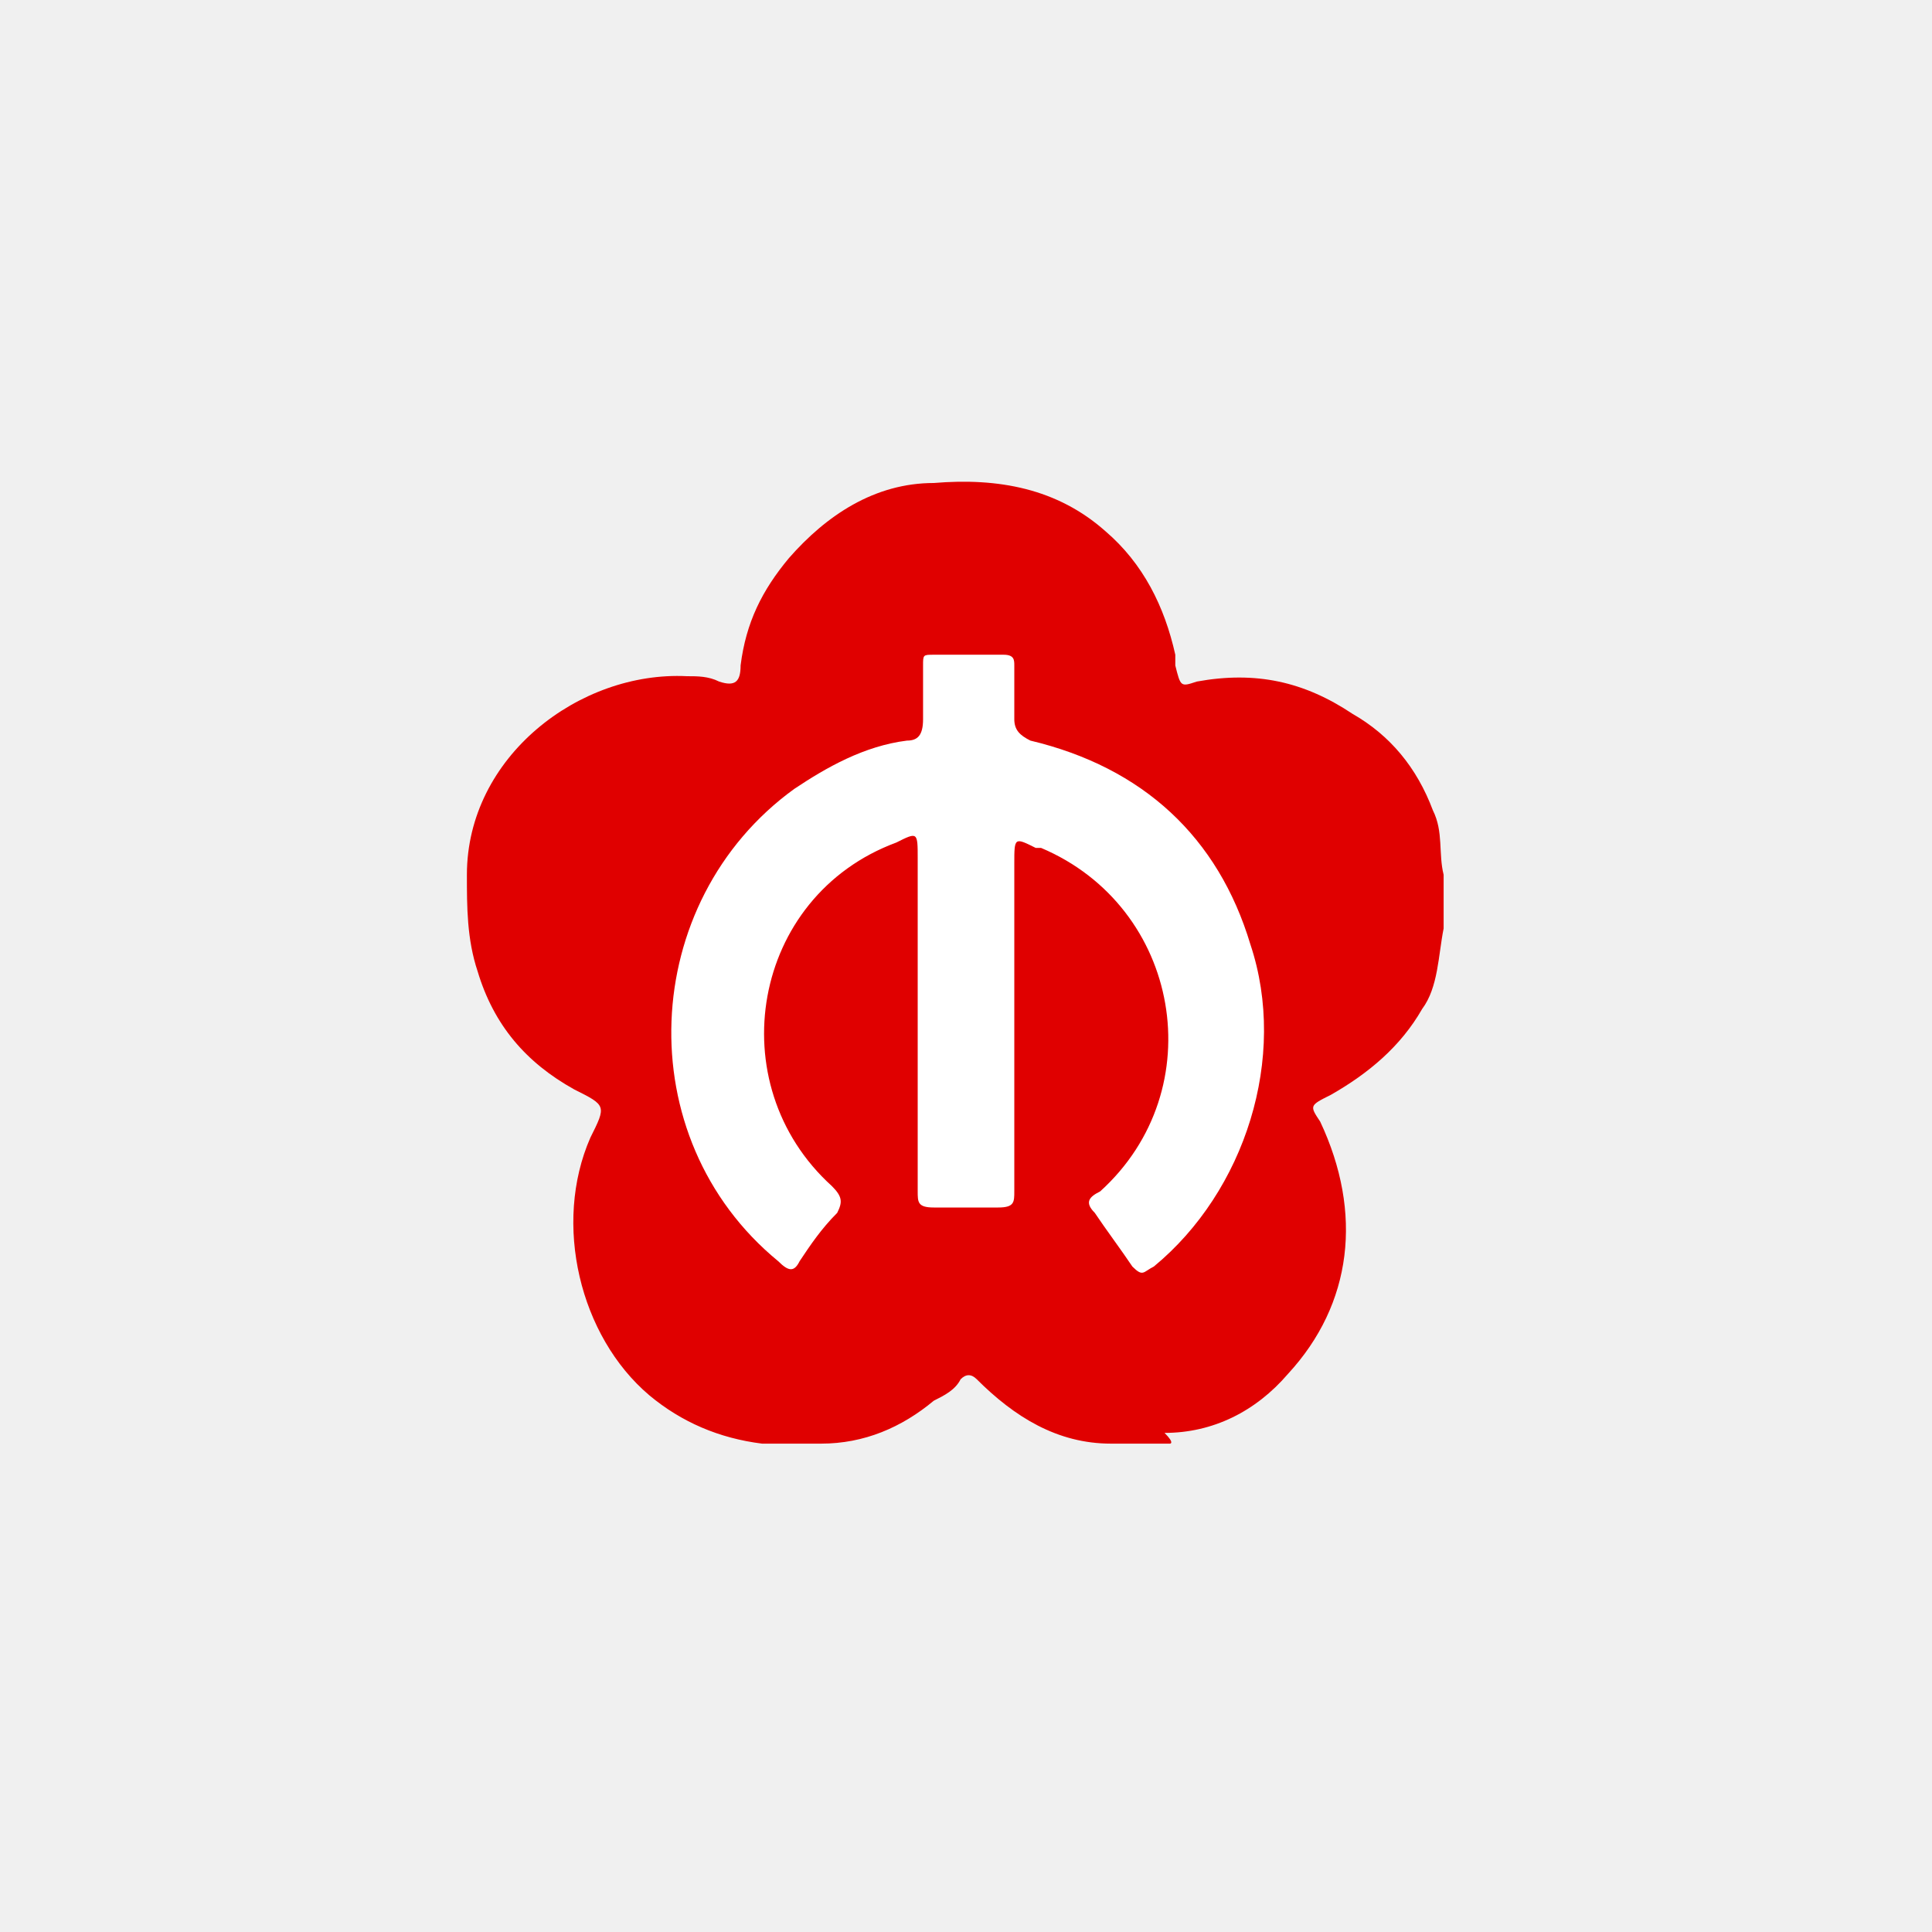
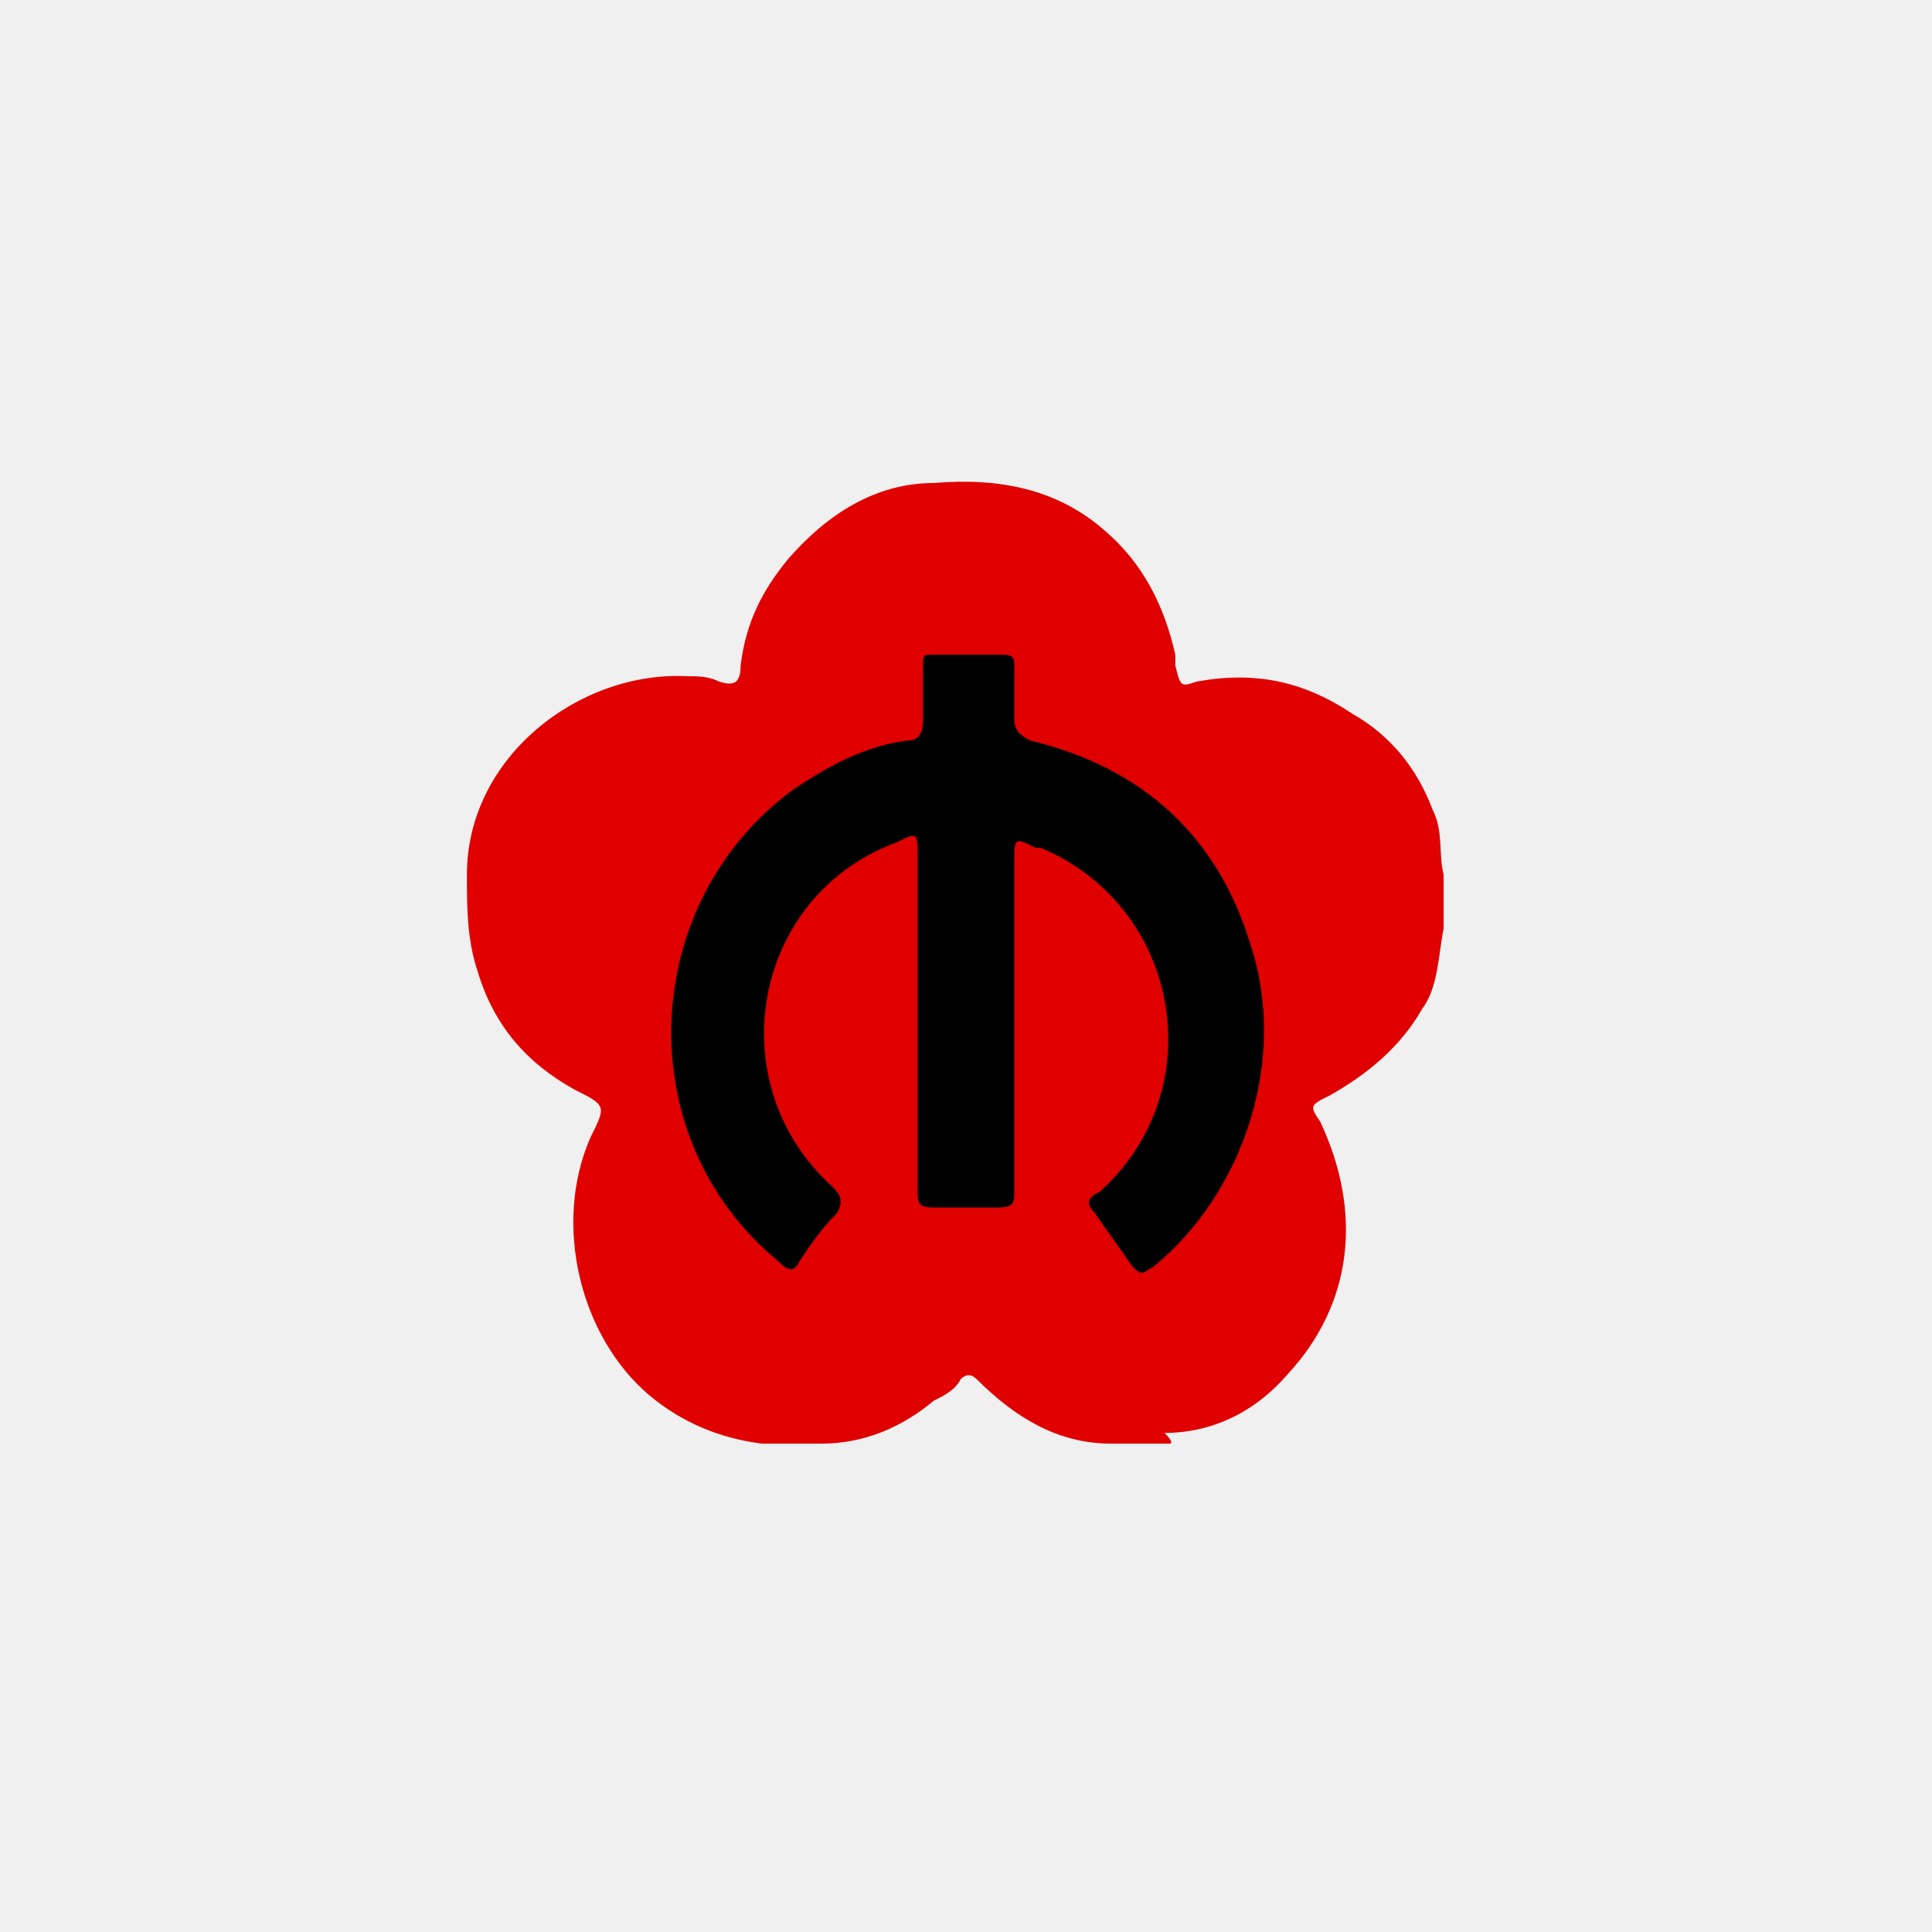
<svg xmlns="http://www.w3.org/2000/svg" viewBox="0 0 36 36">
  <path d="M21.8 26.9h-1.1c-1 0-1.8-.5-2.5-1.2-.1-.1-.2-.1-.3 0-.1.2-.3.3-.5.4-.6.5-1.3.8-2.1.8h-1.1c-.8-.1-1.5-.4-2.1-.9-1.3-1.1-1.8-3.2-1.1-4.8.3-.6.3-.6-.3-.9-.9-.5-1.5-1.2-1.8-2.2-.2-.6-.2-1.2-.2-1.8 0-2.2 2.1-3.8 4.1-3.7.2 0 .4 0 .6.1.3.1.4 0 .4-.3.1-.8.4-1.4.9-2 .7-.8 1.6-1.4 2.7-1.4 1.2-.1 2.3.1 3.2.9.7.6 1.1 1.4 1.3 2.3v.2c.1.4.1.4.4.3 1.1-.2 2 0 2.9.6.7.4 1.2 1 1.5 1.8.2.4.1.8.2 1.2v1c-.1.5-.1 1.1-.4 1.5-.4.7-1 1.2-1.7 1.6-.4.2-.4.2-.2.5.8 1.7.6 3.4-.6 4.7-.6.7-1.4 1.1-2.3 1.1.2.2.1.2.1.2z" fill="#e00000" />
-   <path fill="#fff" d="M18.9 19.1v3.1c0 .2 0 .3-.3.3h-1.2c-.3 0-.3-.1-.3-.3V16c0-.5 0-.5-.4-.3-2.7 1-3.3 4.5-1.2 6.4.2.2.2.3.1.5-.3.3-.5.6-.7.9-.1.2-.2.2-.4 0-2.8-2.3-2.6-6.7.3-8.8.6-.4 1.3-.8 2.1-.9.2 0 .3-.1.3-.4v-1c0-.2 0-.2.2-.2h1.3c.2 0 .2.1.2.2v1c0 .2.1.3.3.4 2.1.5 3.5 1.8 4.1 3.8.7 2.1-.1 4.6-1.8 6-.2.1-.2.2-.4 0-.2-.3-.5-.7-.7-1-.2-.2-.1-.3.1-.4 2.1-1.9 1.5-5.3-1.1-6.4h-.1c-.4-.2-.4-.2-.4.3v3z" />
+   <path fill="@color/surface_secondary" d="M18.9 19.1v3.1c0 .2 0 .3-.3.3h-1.2c-.3 0-.3-.1-.3-.3V16c0-.5 0-.5-.4-.3-2.7 1-3.3 4.5-1.2 6.4.2.2.2.3.1.5-.3.3-.5.6-.7.9-.1.2-.2.2-.4 0-2.8-2.3-2.6-6.7.3-8.8.6-.4 1.3-.8 2.1-.9.2 0 .3-.1.3-.4v-1c0-.2 0-.2.2-.2h1.3c.2 0 .2.1.2.2v1c0 .2.1.3.3.4 2.1.5 3.5 1.8 4.1 3.8.7 2.1-.1 4.6-1.8 6-.2.1-.2.2-.4 0-.2-.3-.5-.7-.7-1-.2-.2-.1-.3.1-.4 2.1-1.9 1.5-5.3-1.1-6.4h-.1c-.4-.2-.4-.2-.4.3v3z" />
</svg>
